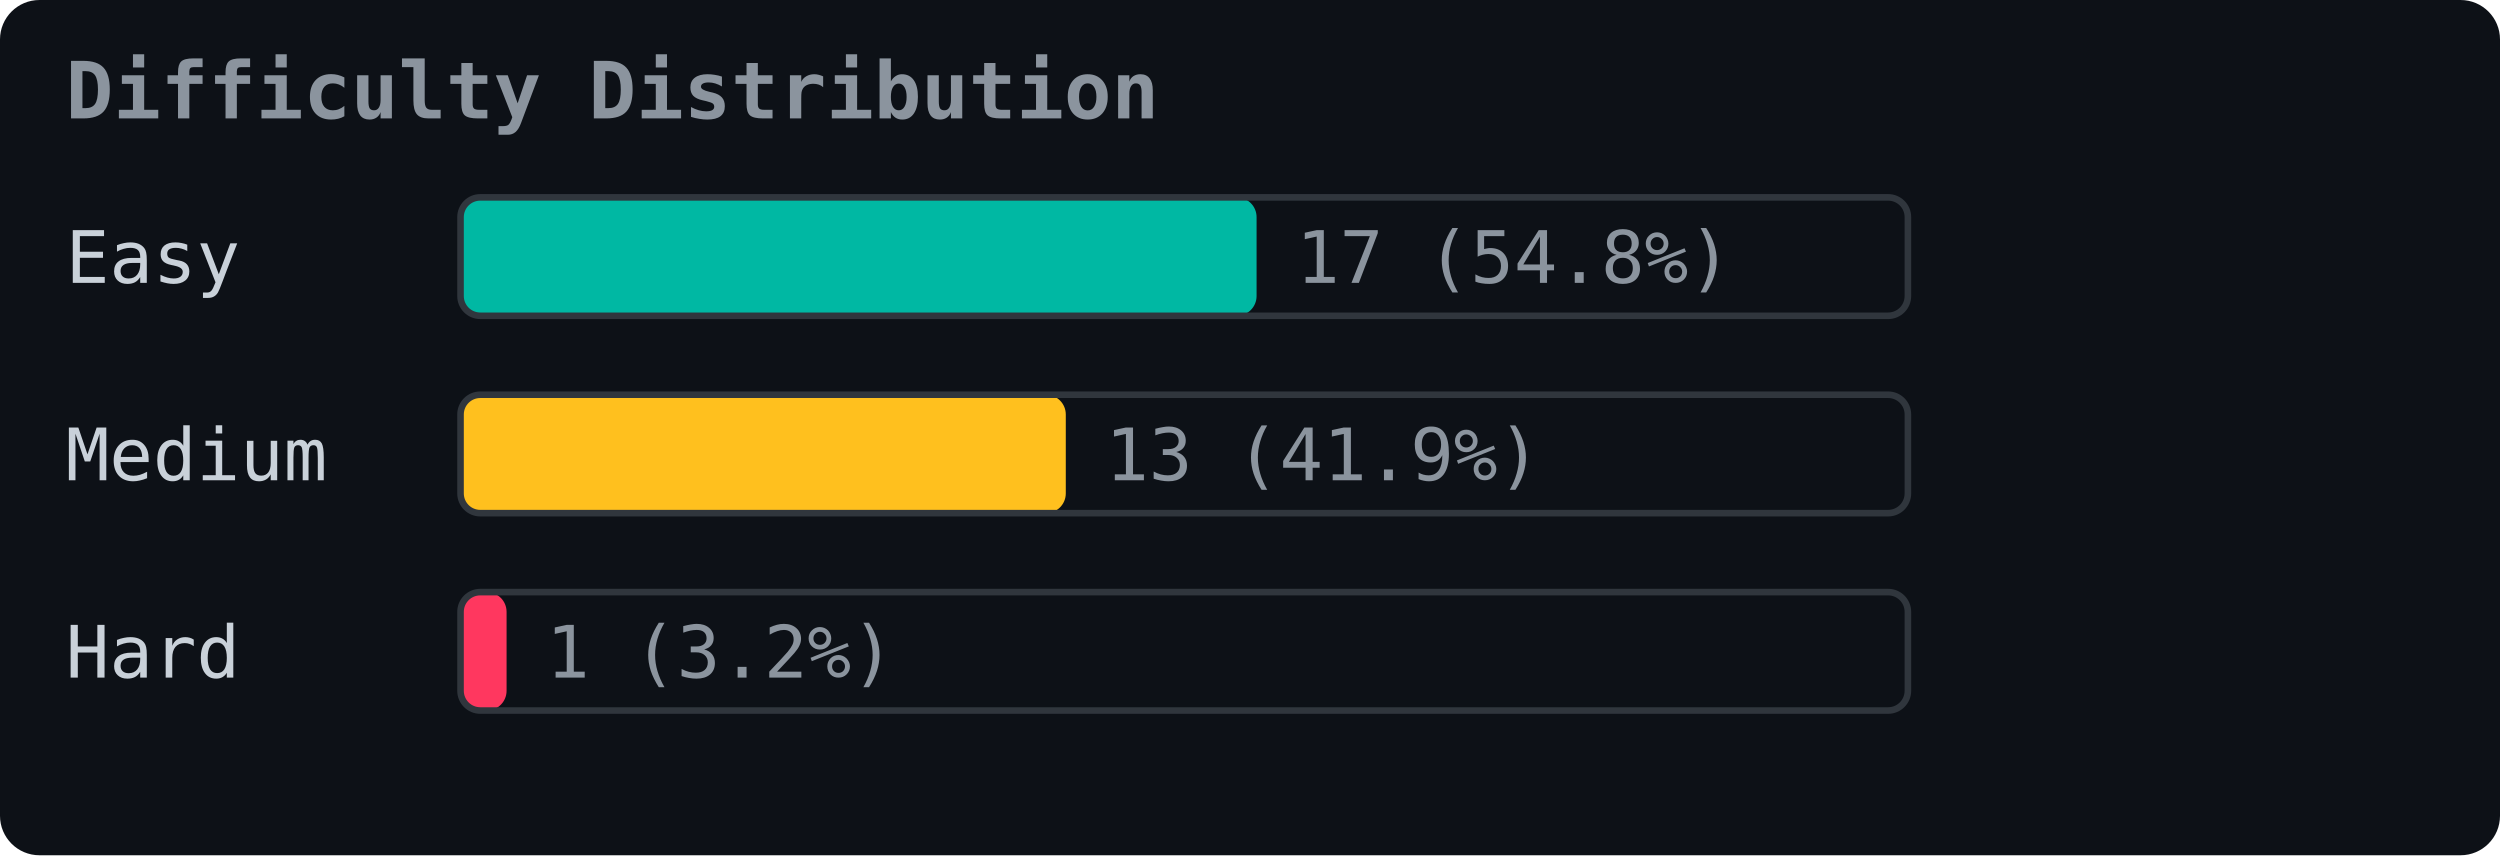
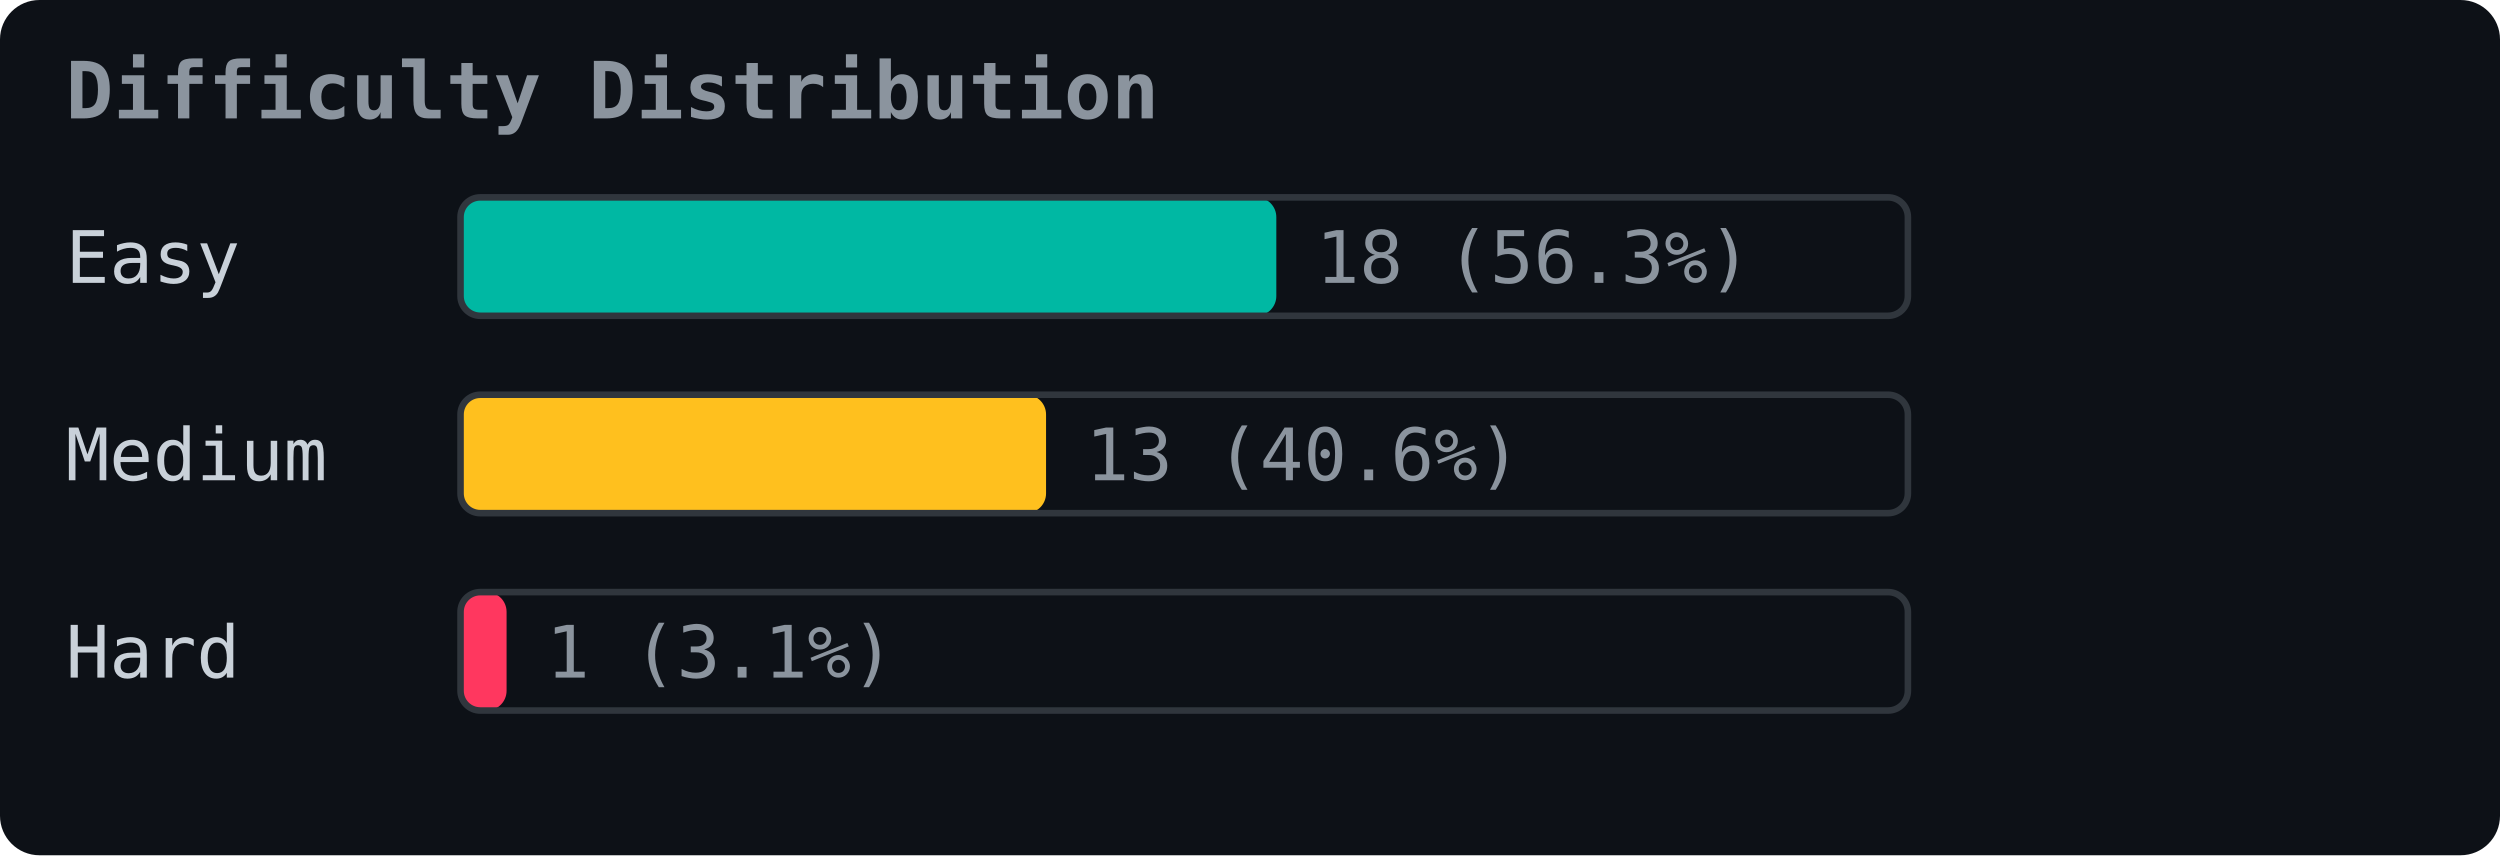
<svg xmlns="http://www.w3.org/2000/svg" width="380" height="130" viewBox="0 0 {width} {height}">
  <rect width="380" height="130" fill="#0d1117" rx="6" />
  <text x="10" y="18" font-size="12" fill="#8b949e" font-family="monospace" font-weight="bold">Difficulty Distribution</text>
  <text x="10" y="43" font-size="11" fill="#c9d1d9" font-family="monospace">Easy   </text>
-   <rect x="70" y="30" width="121" height="18" rx="3" fill="#00b8a3" />
+   <rect x="70" y="30" width="124" height="18" rx="3" fill="#00b8a3" />
  <rect x="70" y="30" width="220" height="18" rx="3" fill="none" stroke="#30363d" />
-   <text x="197" y="43" font-size="11" fill="#8b949e" font-family="monospace">17 (54.8%)</text>
+   <text x="200" y="43" font-size="11" fill="#8b949e" font-family="monospace">18 (56.3%)</text>
  <text x="10" y="73" font-size="11" fill="#c9d1d9" font-family="monospace">Medium </text>
-   <rect x="70" y="60" width="92" height="18" rx="3" fill="#ffc01e" />
+   <rect x="70" y="60" width="89" height="18" rx="3" fill="#ffc01e" />
  <rect x="70" y="60" width="220" height="18" rx="3" fill="none" stroke="#30363d" />
-   <text x="168" y="73" font-size="11" fill="#8b949e" font-family="monospace">13 (41.9%)</text>
+   <text x="165" y="73" font-size="11" fill="#8b949e" font-family="monospace">13 (40.6%)</text>
  <text x="10" y="103" font-size="11" fill="#c9d1d9" font-family="monospace">Hard   </text>
  <rect x="70" y="90" width="7" height="18" rx="3" fill="#ff375f" />
  <rect x="70" y="90" width="220" height="18" rx="3" fill="none" stroke="#30363d" />
-   <text x="83" y="103" font-size="11" fill="#8b949e" font-family="monospace">1 (3.2%)</text>
+   <text x="83" y="103" font-size="11" fill="#8b949e" font-family="monospace">1 (3.1%)</text>
</svg>
